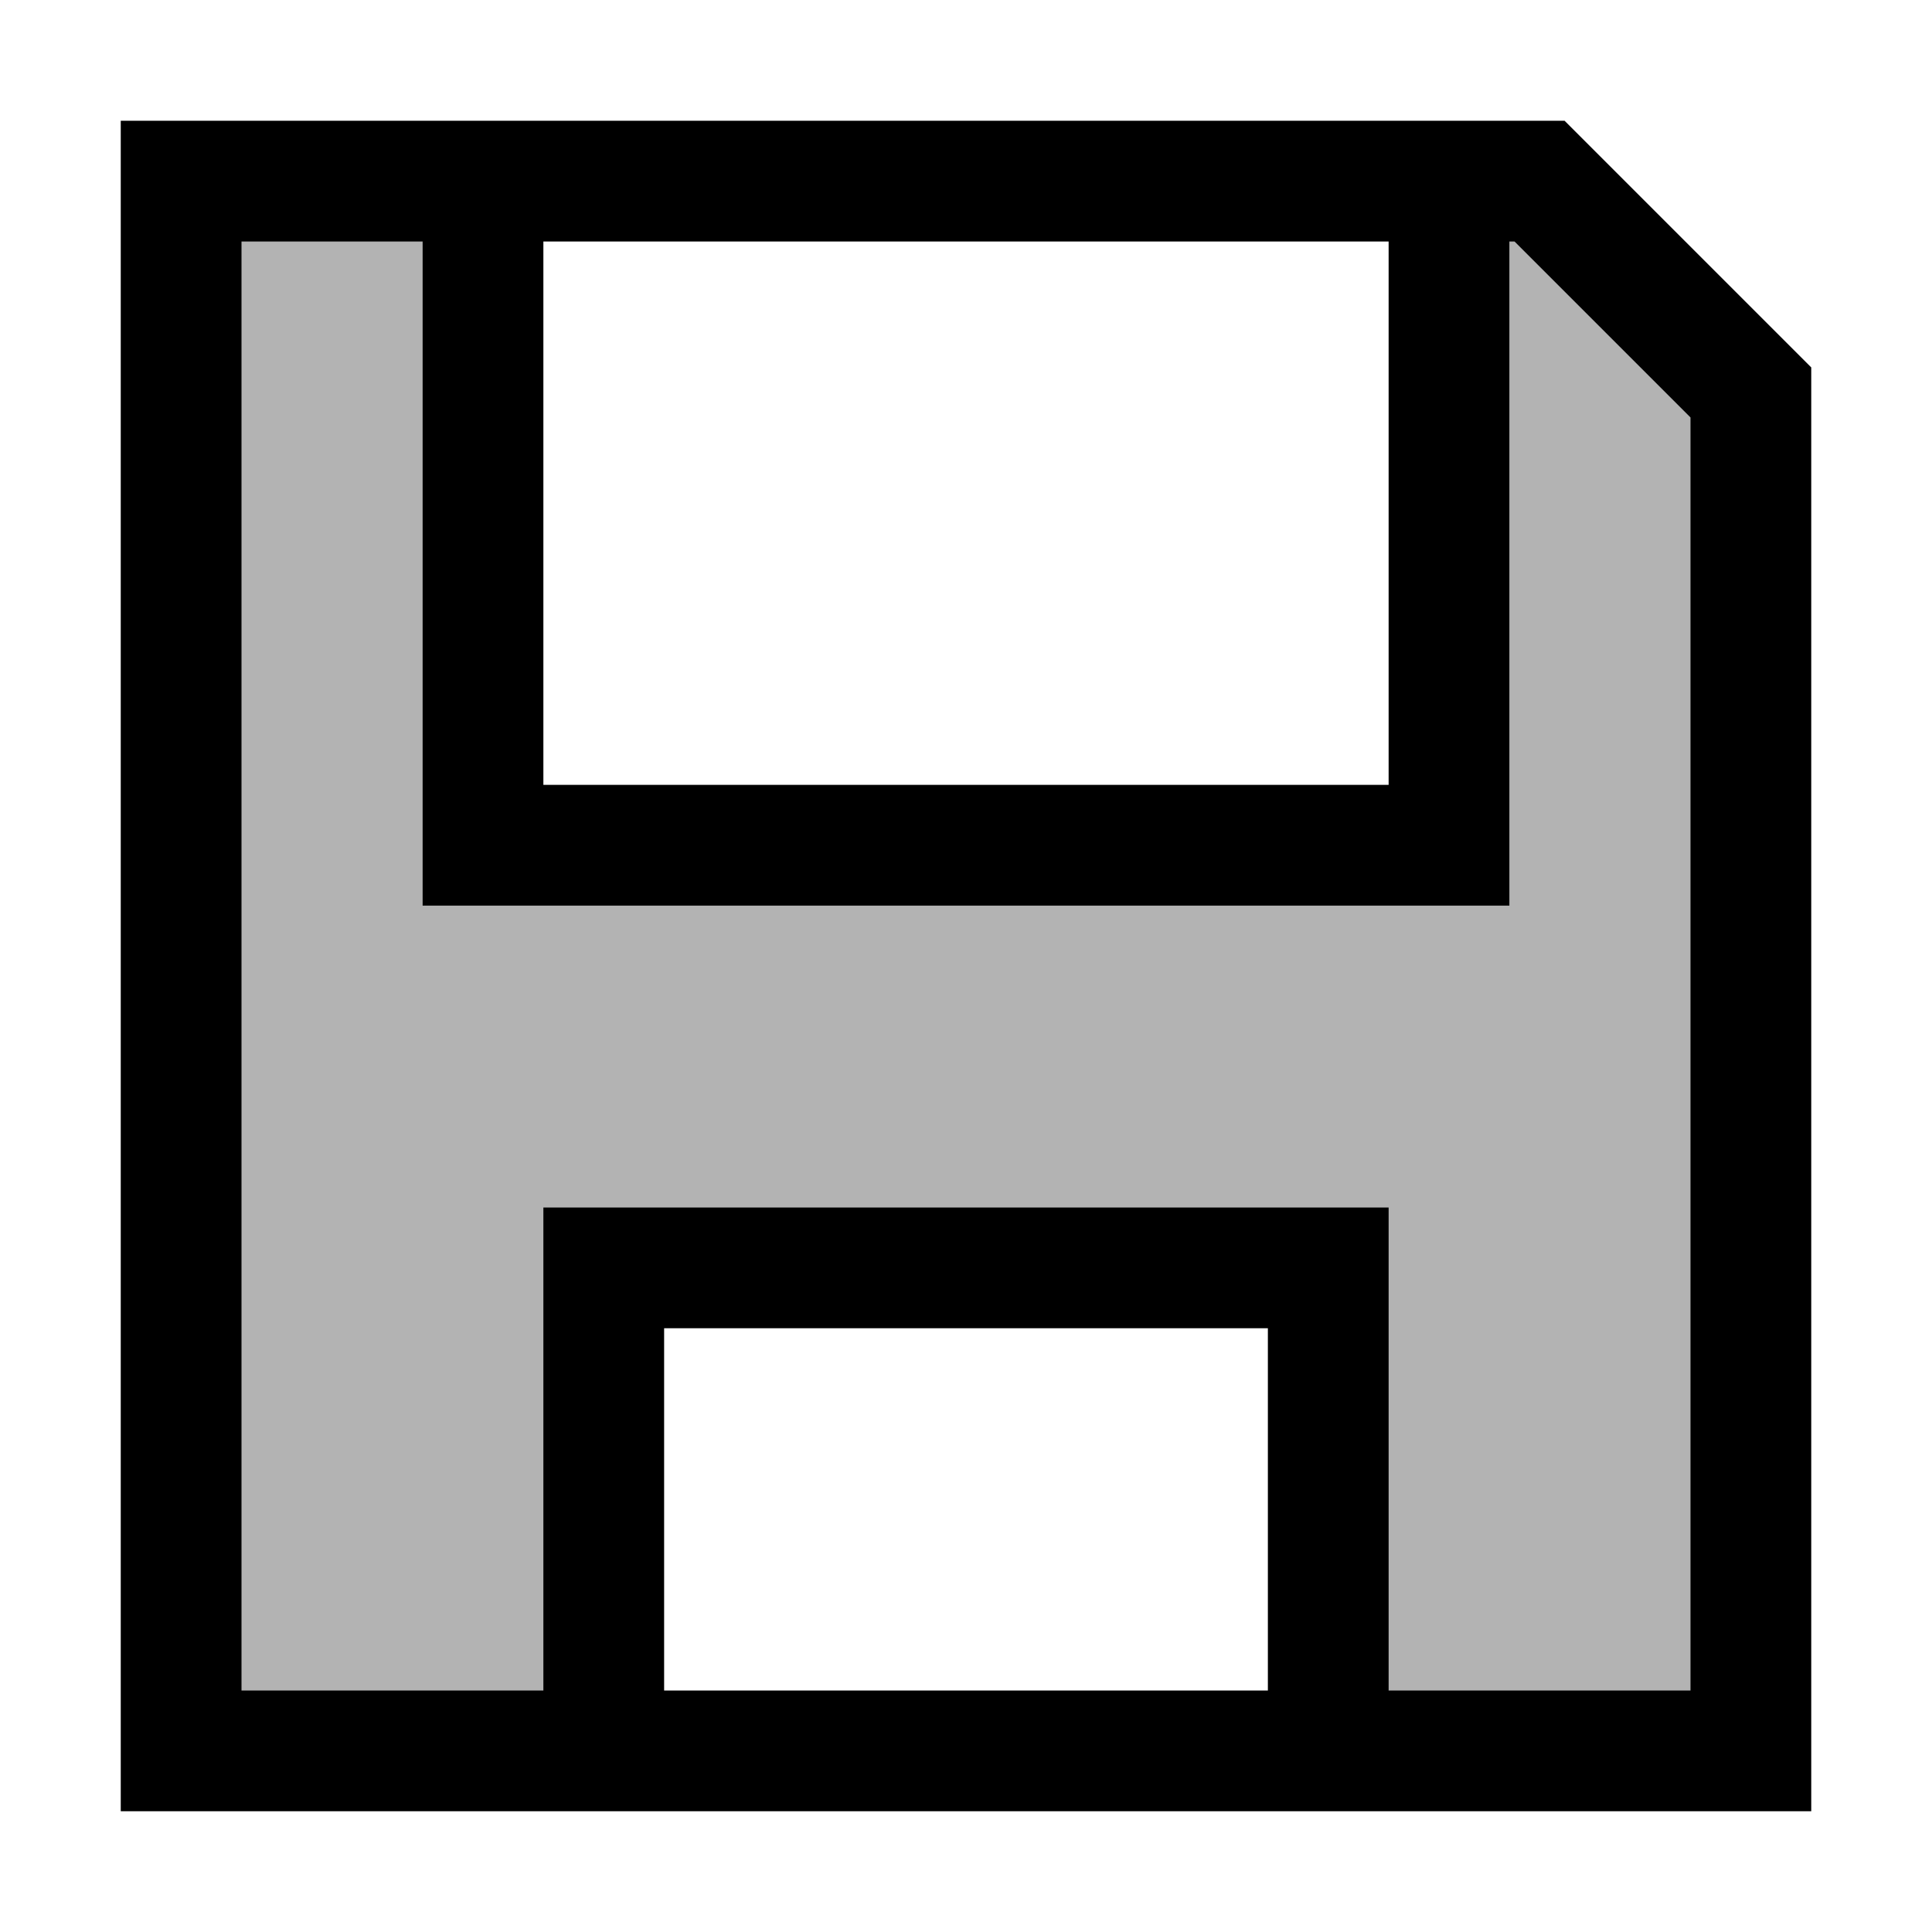
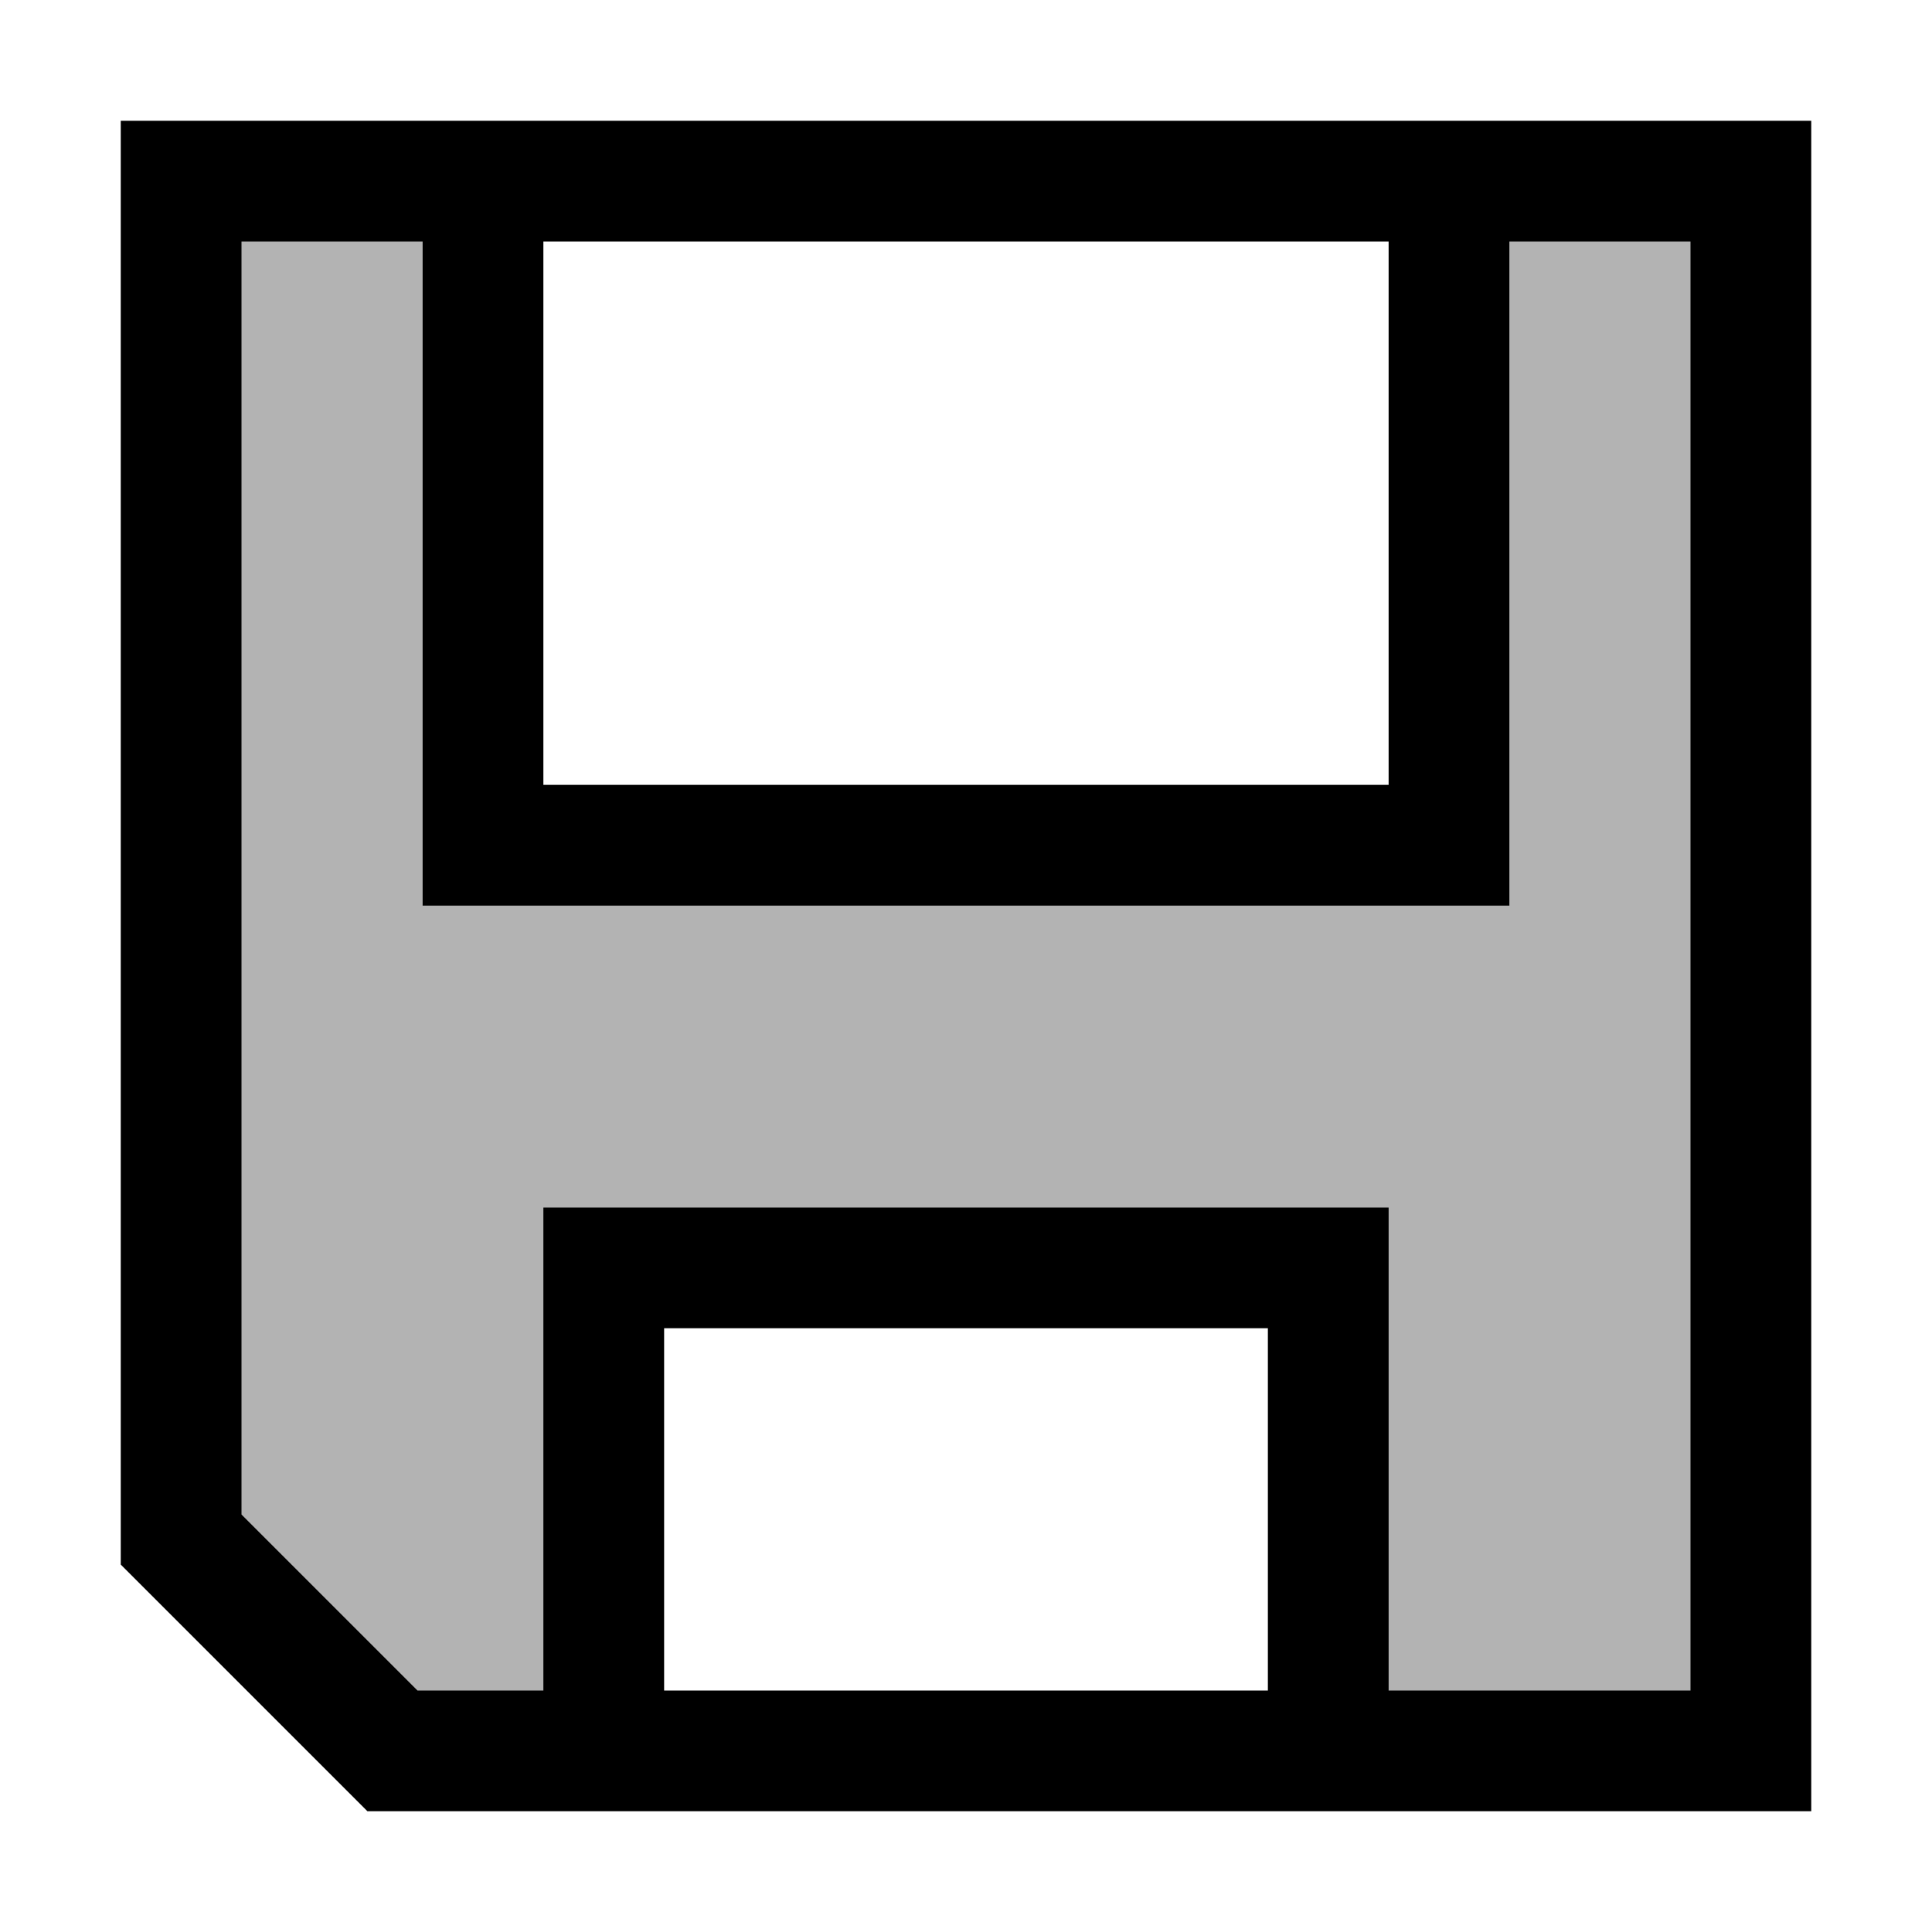
<svg xmlns="http://www.w3.org/2000/svg" viewBox="0 0 64 64">
-   <path d="M6,6h45l7,7v45h-52z M16,6v22h32v-22 M20,58v-16h24v16" fill="none" stroke="currentColor" stroke-width="4" />
-   <path d="M6,6h10v22h32v-22h2l8,8v44h-14v-16h-24v16h-14z" fill="currentColor" fill-opacity="0.3" stroke="none" />
+   <path d="M6,6h52v52h-45l-7,-7z M16,6v22h32v-22 M20,58v-16h24v16" fill="none" stroke="currentColor" stroke-width="4" />
+   <path d="M6,6h10v22h32v-22h10v52h-14v-16h-24v16h-6l-8,-8z" fill="currentColor" fill-opacity="0.3" stroke="none" />
</svg>
